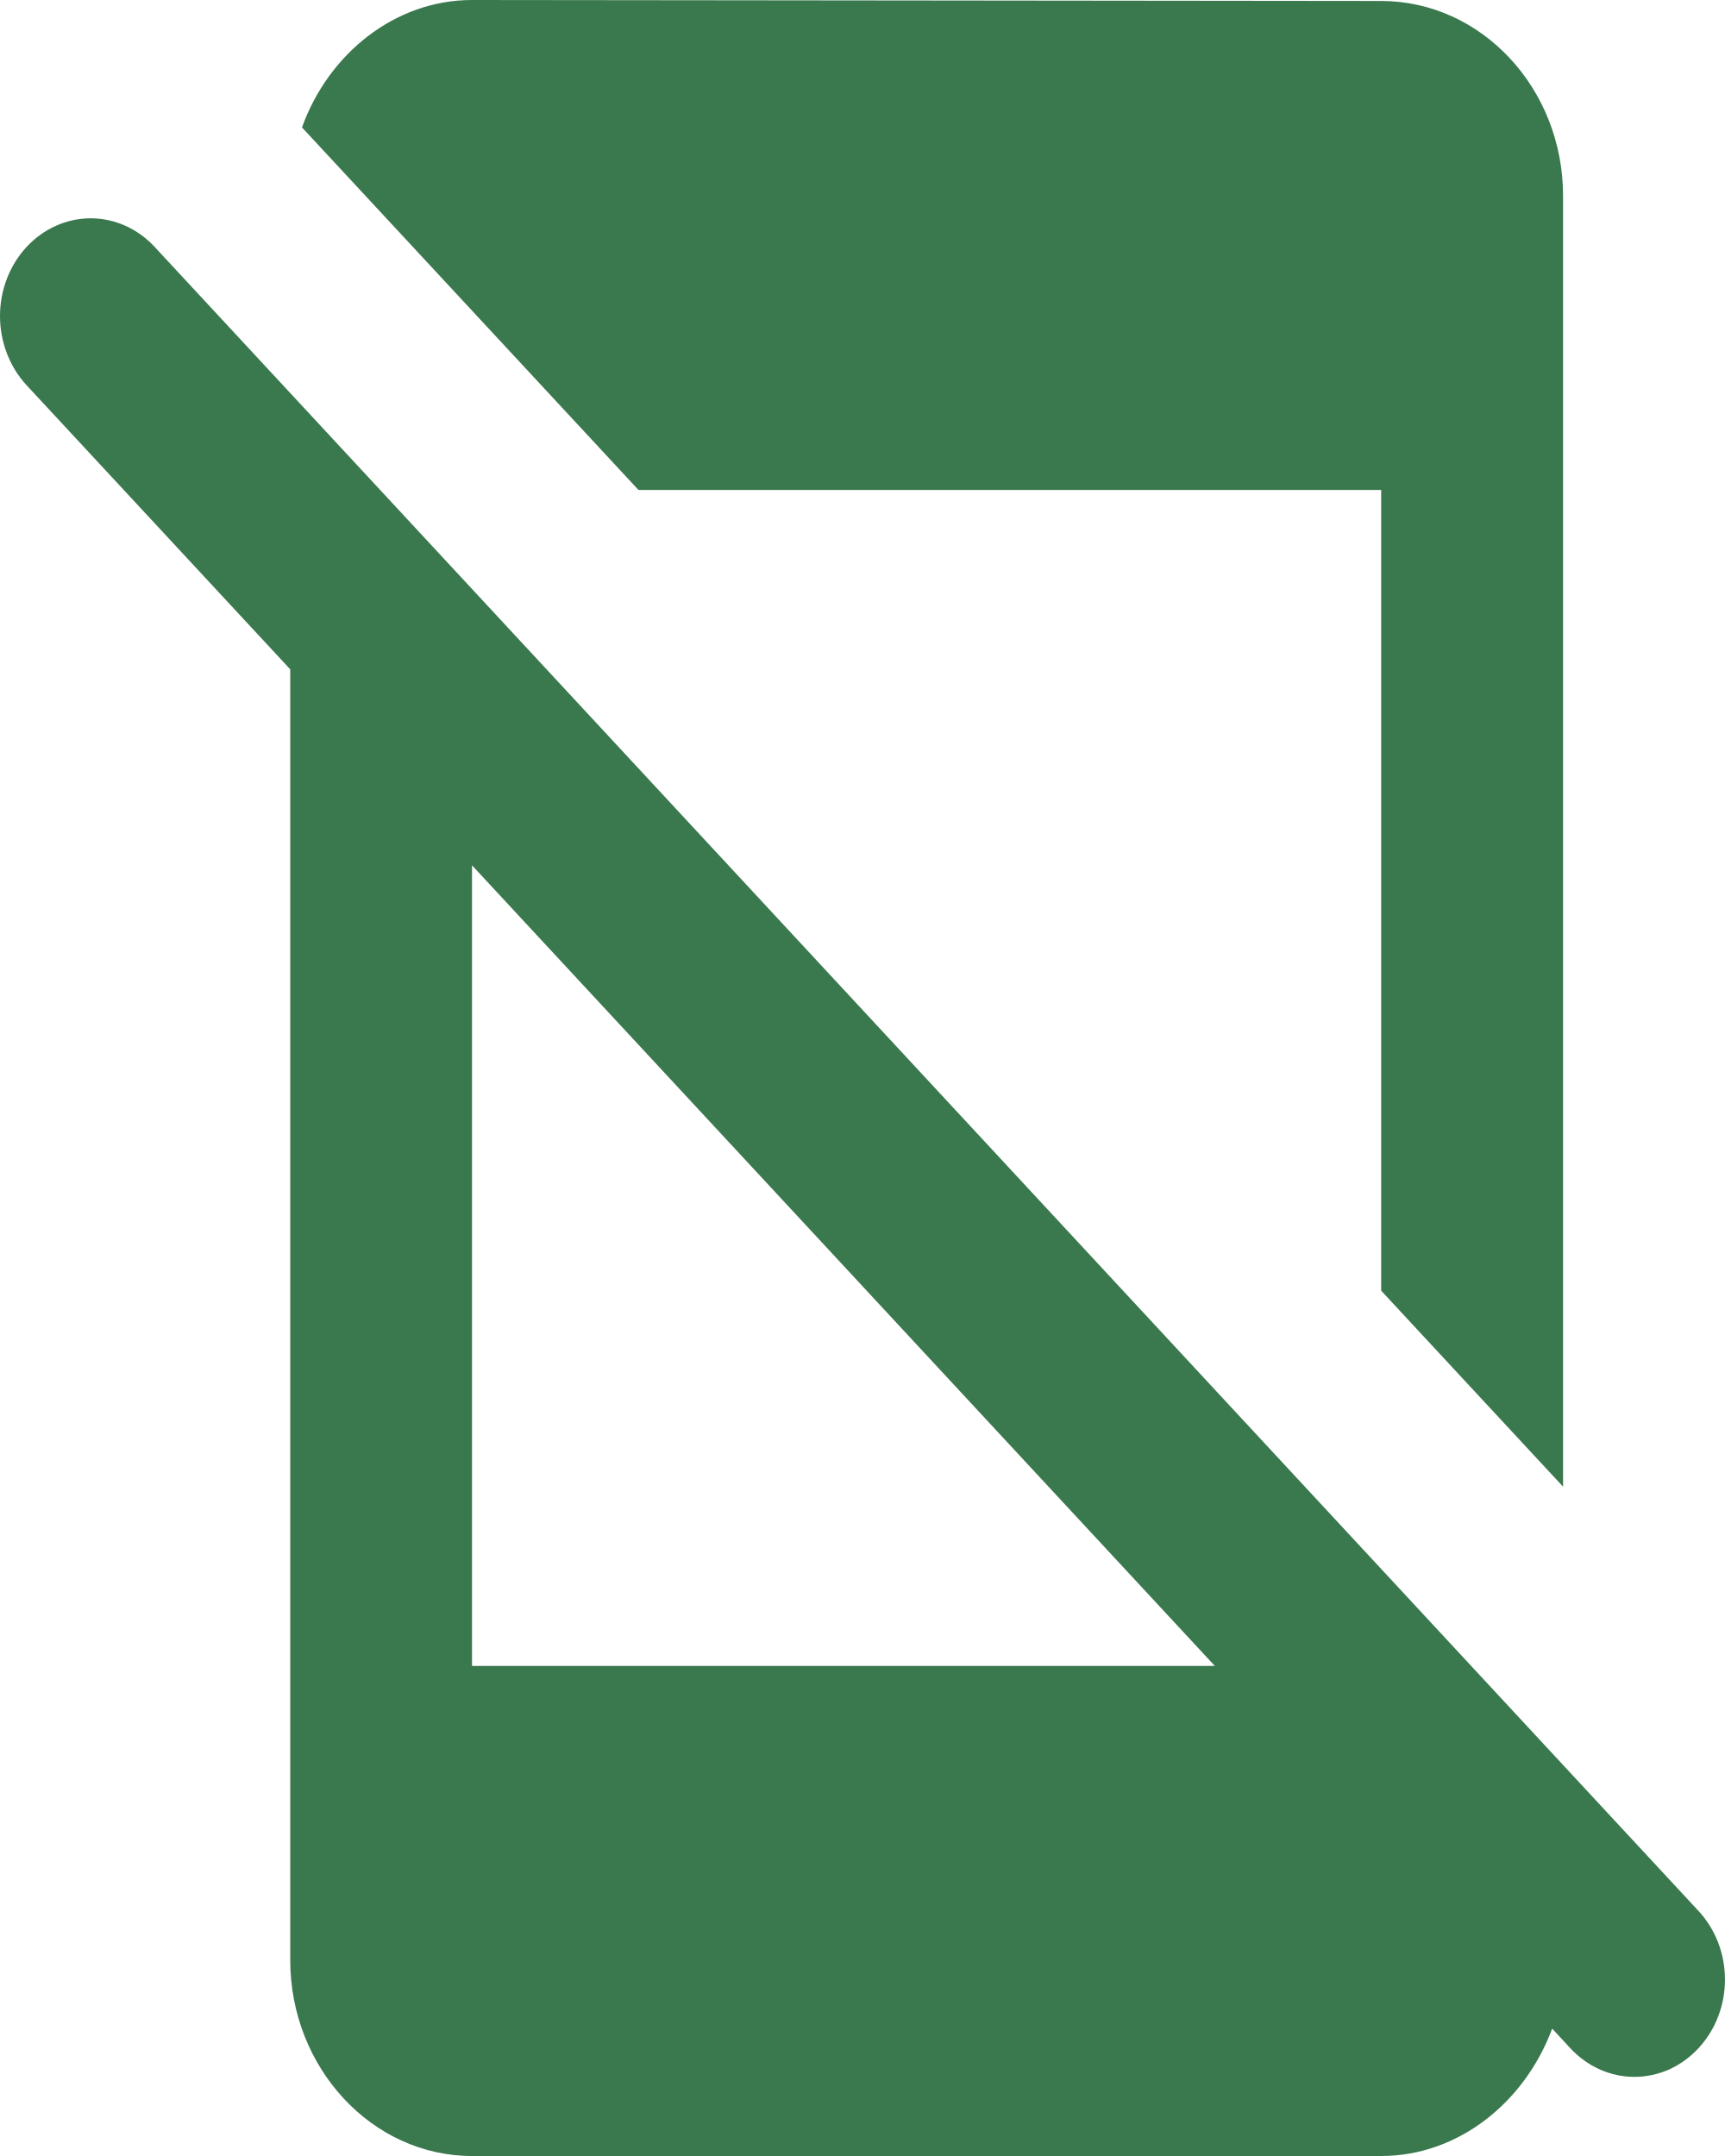
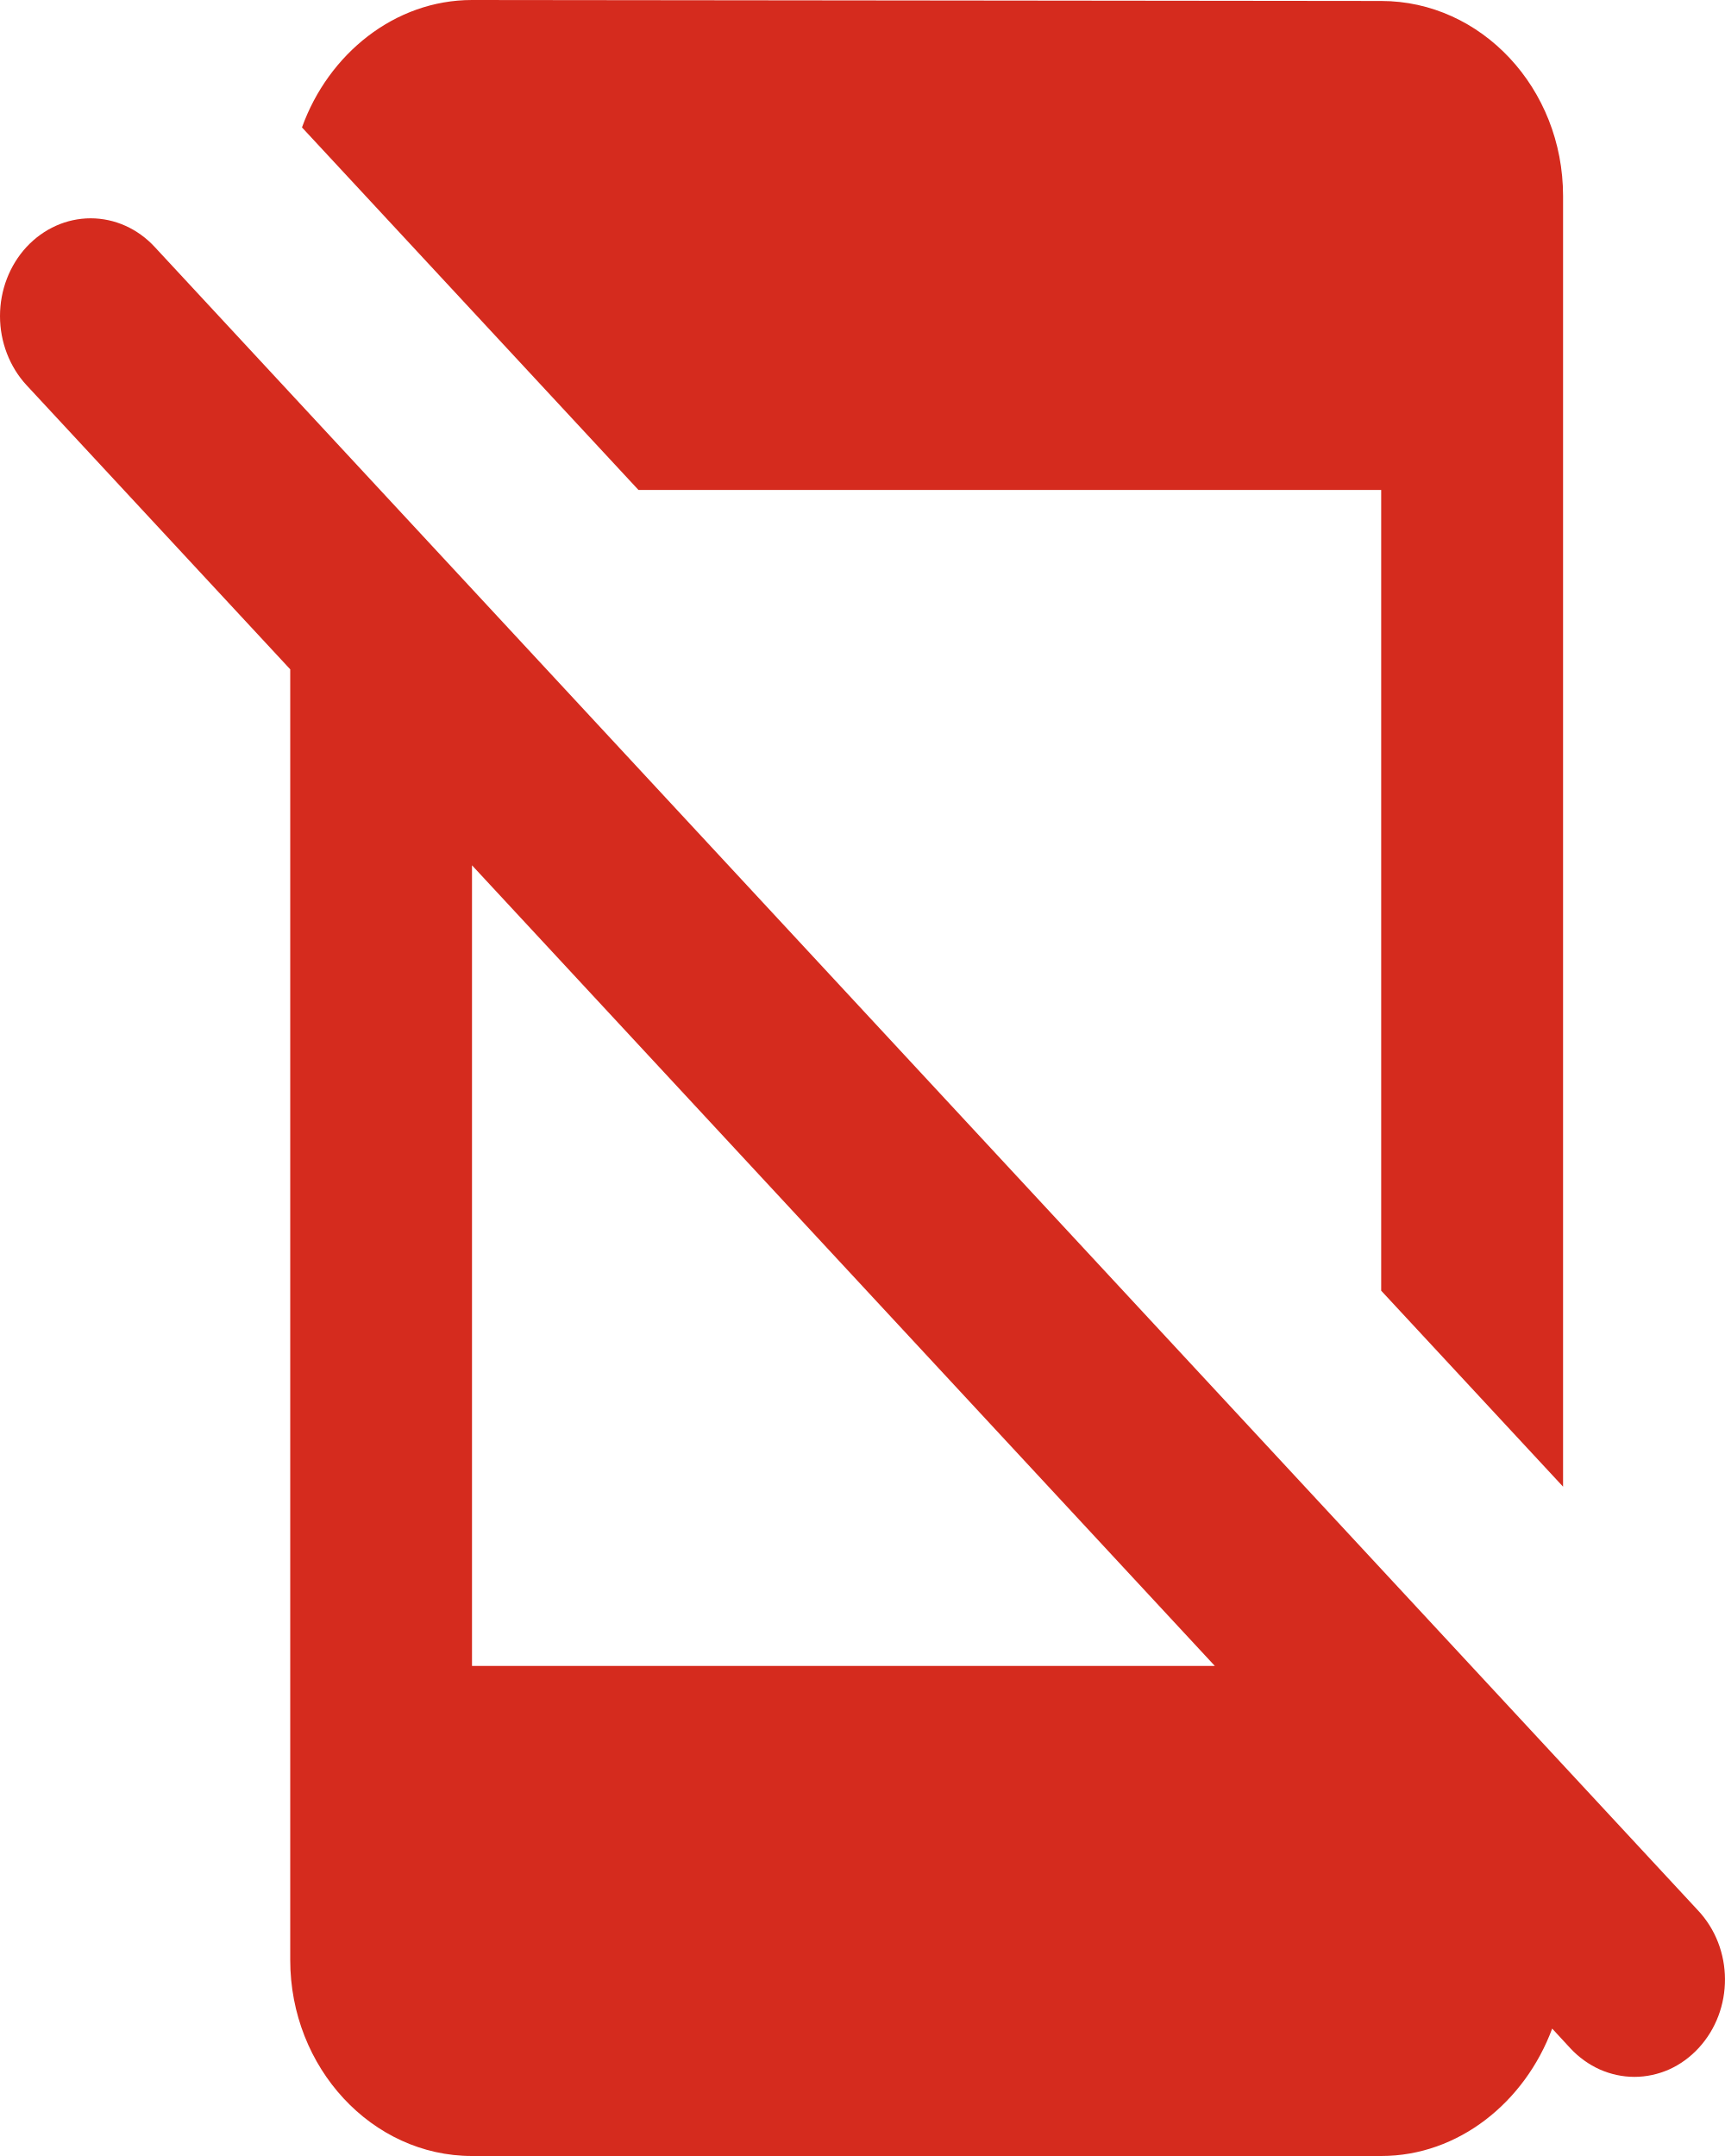
<svg xmlns="http://www.w3.org/2000/svg" width="16" height="20" viewBox="0 0 16 20" fill="none">
-   <path d="M5.922 4.545L2.801 1.182C3.046 0.5 3.662 0 4.378 0L12.811 0.009C13.739 0.009 14.498 0.818 14.498 1.818V13.791L12.811 11.973V4.545H5.922ZM15.754 19C15.676 19.084 15.584 19.151 15.482 19.197C15.38 19.242 15.27 19.266 15.16 19.266C15.049 19.266 14.94 19.242 14.838 19.197C14.736 19.151 14.643 19.084 14.565 19L14.397 18.818C14.144 19.5 13.528 20 12.811 20H4.378C3.451 20 2.692 19.182 2.692 18.182V6.209L0.246 3.573C0.089 3.403 0 3.172 0 2.932C0 2.691 0.089 2.461 0.246 2.291C0.404 2.121 0.618 2.025 0.841 2.025C1.064 2.025 1.278 2.121 1.435 2.291L15.746 17.718C16.083 18.073 16.083 18.645 15.754 19ZM11.268 15.454L4.378 8.027V15.454H11.268Z" fill="#3A784E" />
+   <path d="M5.922 4.545L2.801 1.182C3.046 0.5 3.662 0 4.378 0L12.811 0.009C13.739 0.009 14.498 0.818 14.498 1.818V13.791L12.811 11.973V4.545H5.922ZM15.754 19C15.676 19.084 15.584 19.151 15.482 19.197C15.38 19.242 15.27 19.266 15.16 19.266C15.049 19.266 14.94 19.242 14.838 19.197C14.736 19.151 14.643 19.084 14.565 19L14.397 18.818C14.144 19.5 13.528 20 12.811 20H4.378C3.451 20 2.692 19.182 2.692 18.182V6.209L0.246 3.573C0.089 3.403 0 3.172 0 2.932C0 2.691 0.089 2.461 0.246 2.291C0.404 2.121 0.618 2.025 0.841 2.025C1.064 2.025 1.278 2.121 1.435 2.291L15.746 17.718C16.083 18.073 16.083 18.645 15.754 19ZM11.268 15.454L4.378 8.027V15.454H11.268Z" fill="#D52B1E" />
</svg>
